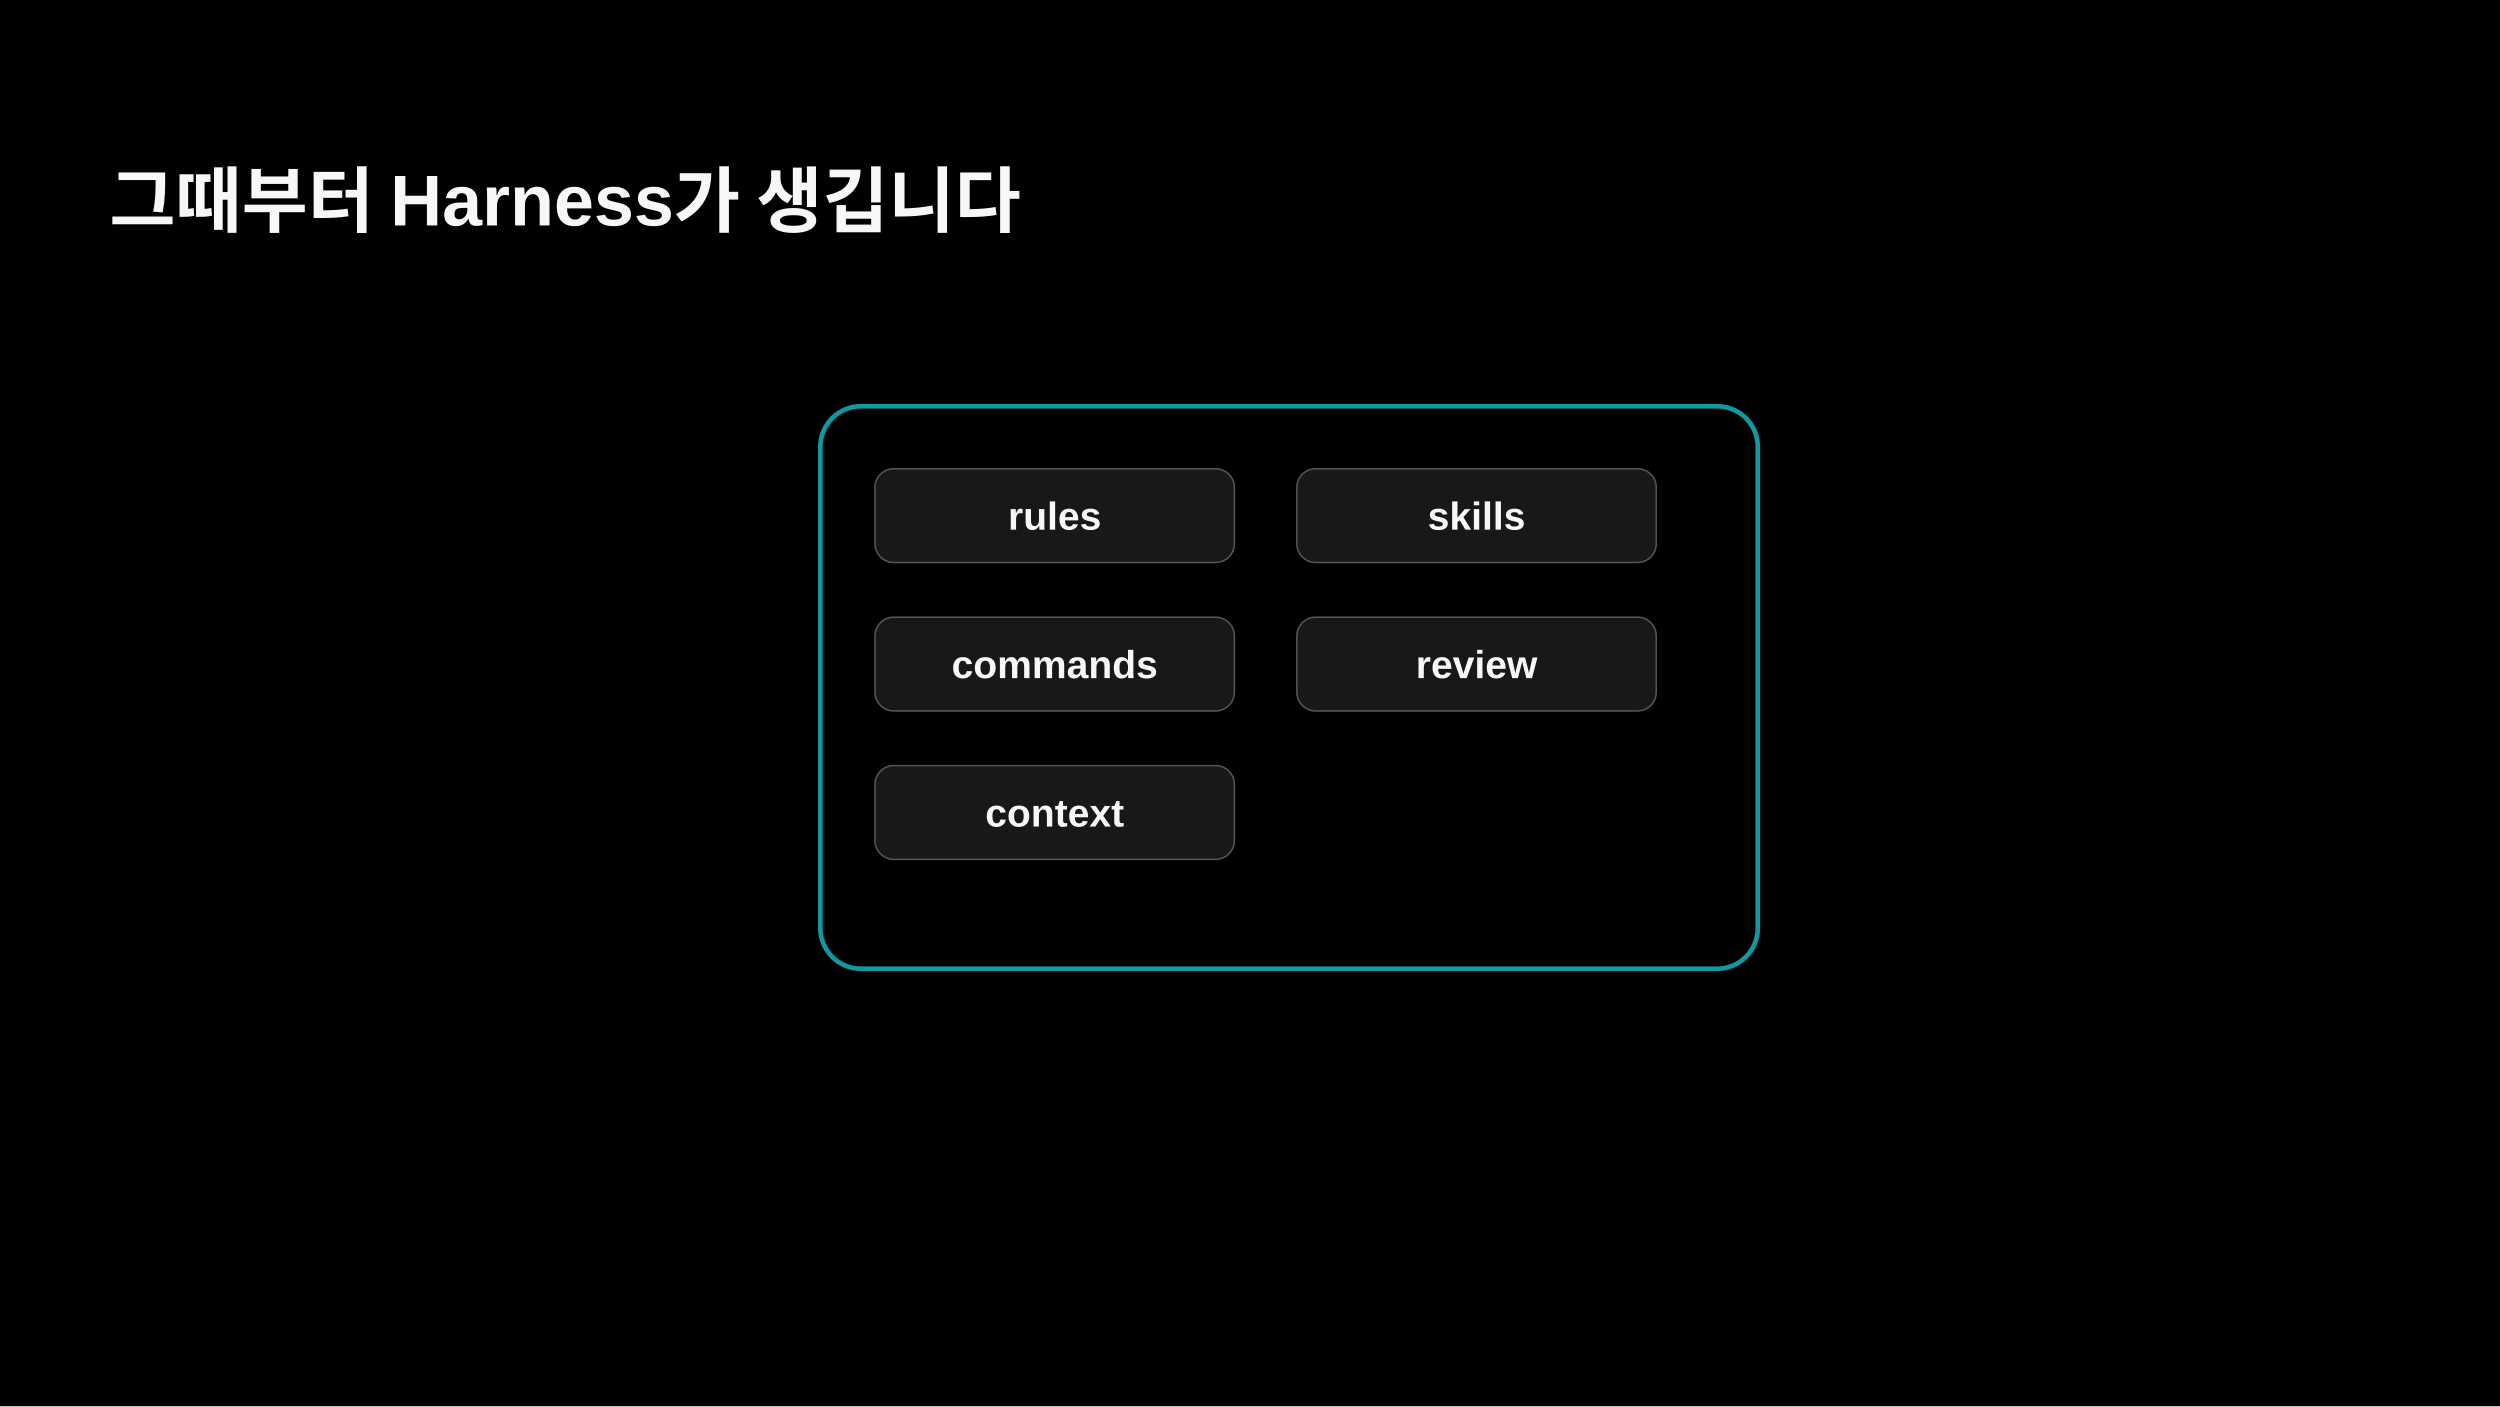
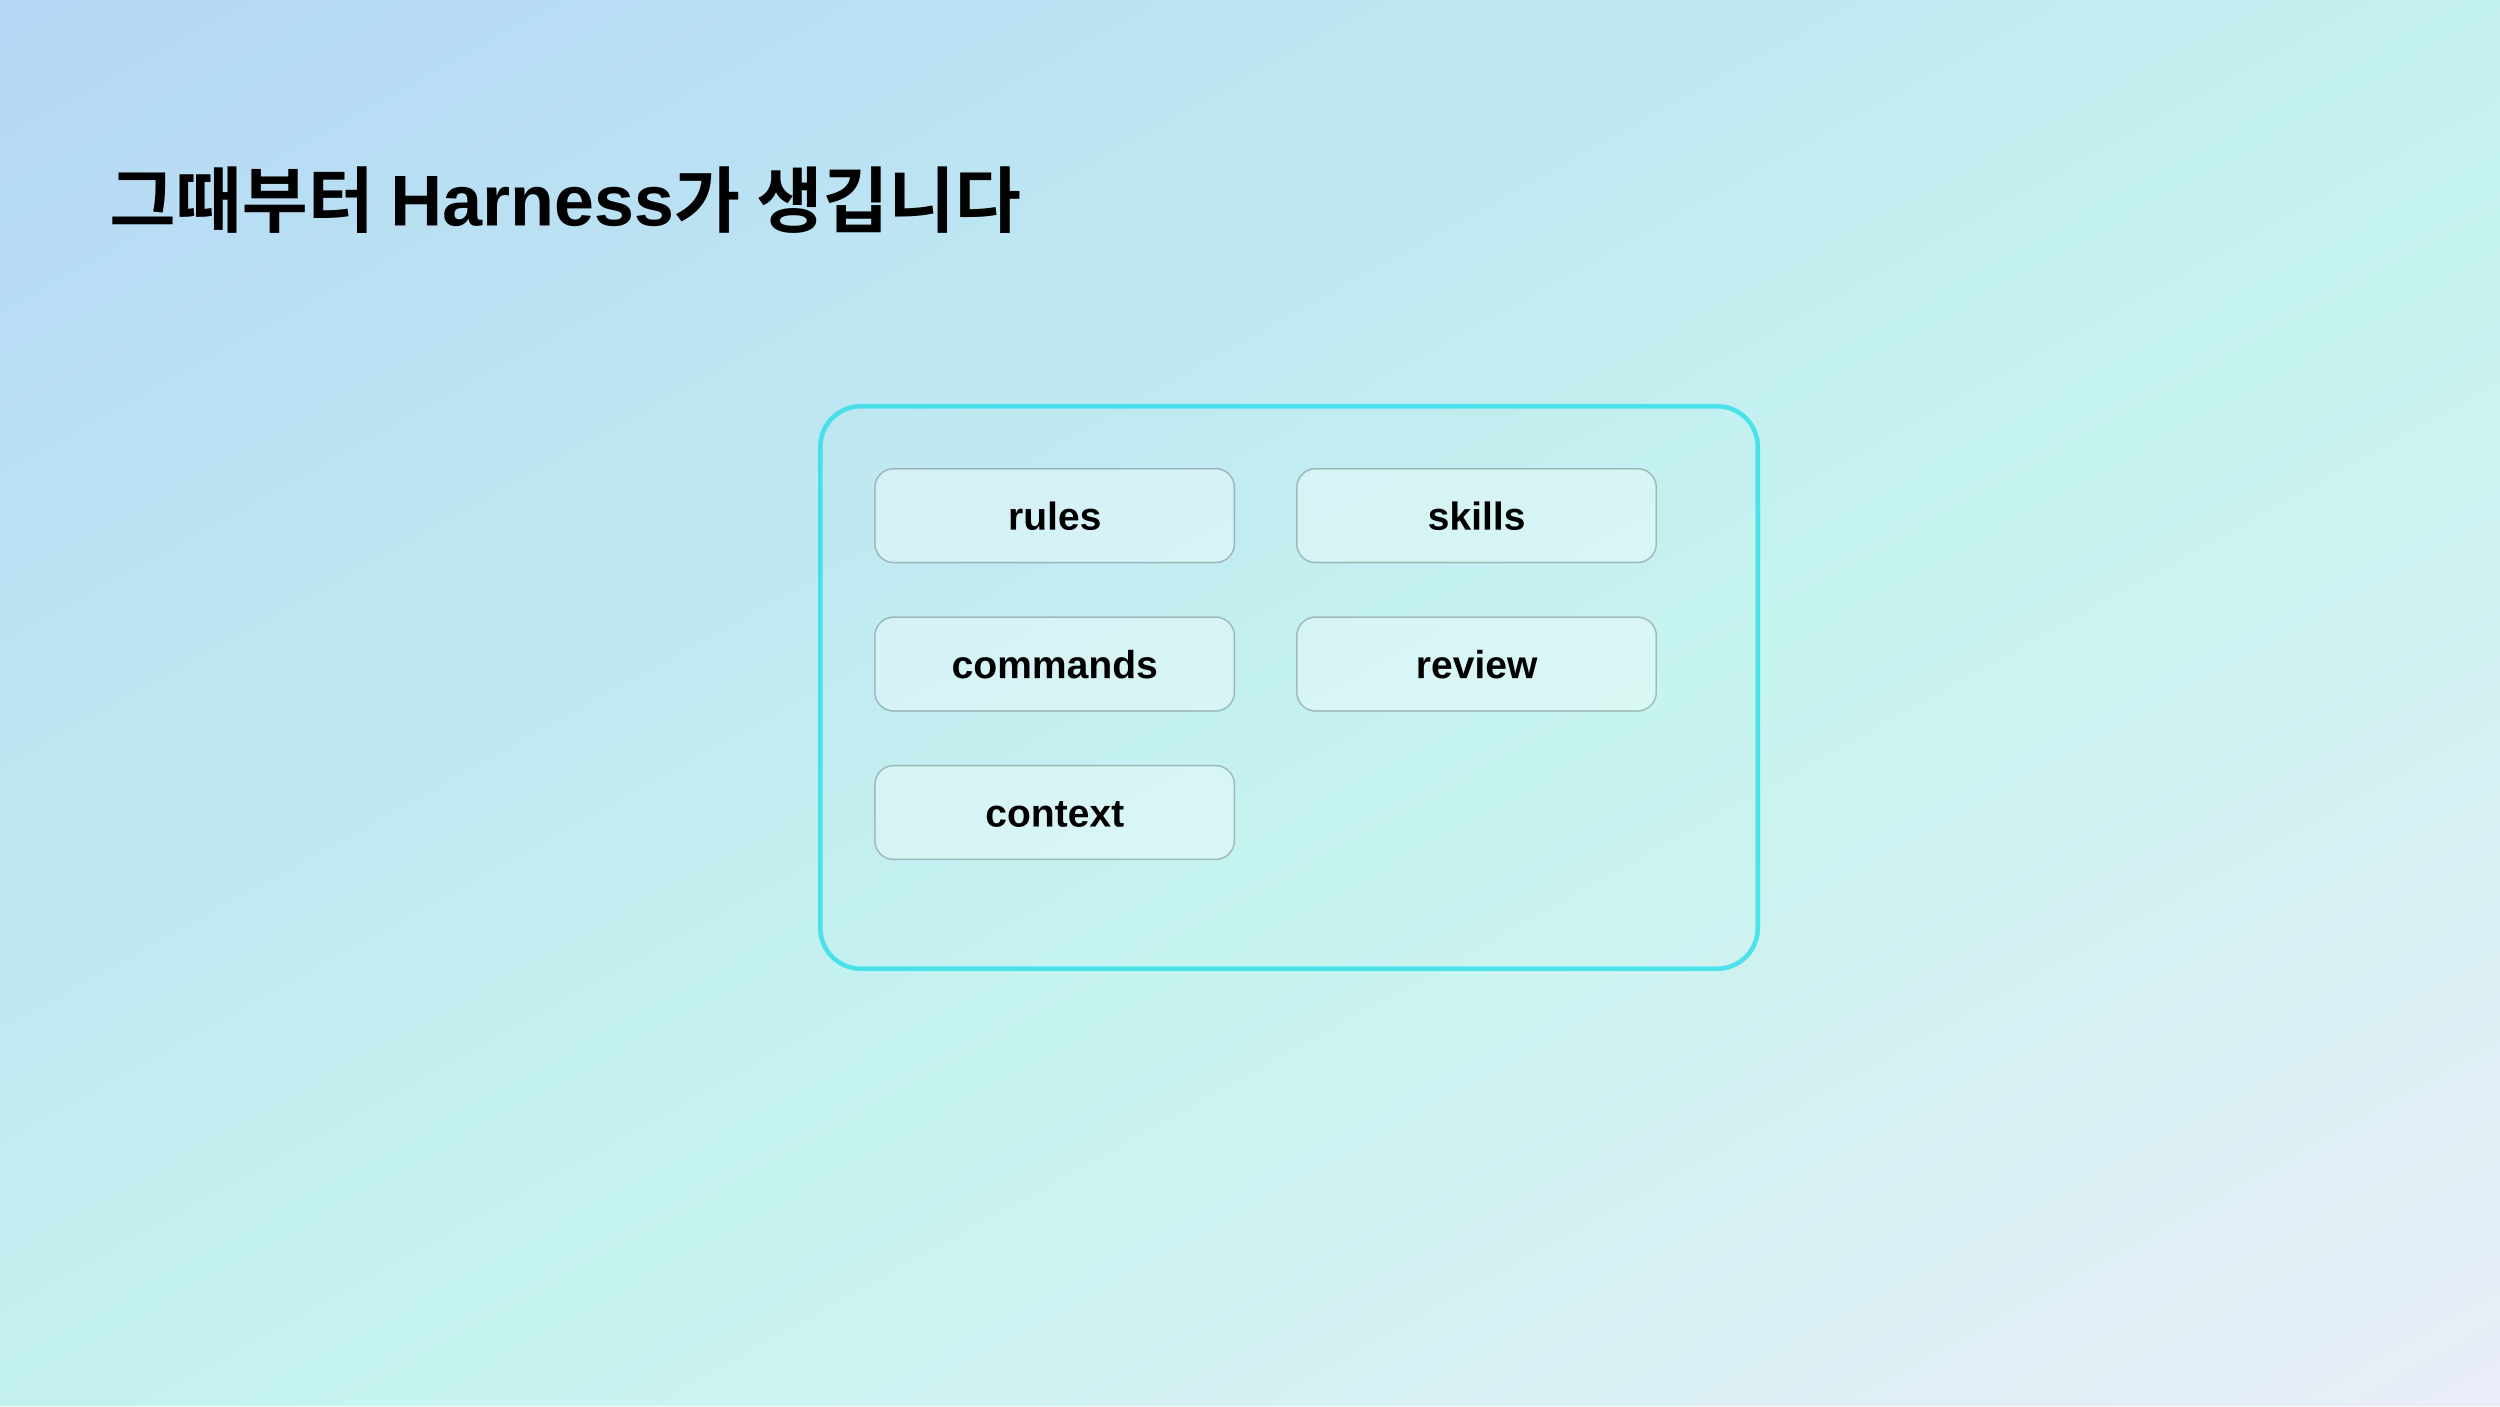
<svg xmlns="http://www.w3.org/2000/svg" width="1600" height="900" viewBox="0 0 1600 900">
  <defs>
    <linearGradient id="cover" x1="0" y1="0" x2="1" y2="1">
      <stop stop-color="#b4d7f5" />
      <stop offset=".58" stop-color="#c6f4ef" />
      <stop offset="1" stop-color="#e9edf7" />
    </linearGradient>
-     <filter id="soft">
-       <feGaussianBlur stdDeviation="10" />
-     </filter>
  </defs>
-   <rect width="1600" height="900" fill="#000000" />
-   <text x="70" y="145" fill="#f7f7f7" font-size="46" font-weight="850" text-anchor="start" font-family="Pretendard, Apple SD Gothic Neo, Arial, sans-serif" letter-spacing="0">그때부터 Harness가 생깁니다</text>
-   <rect x="560" y="300" width="230" height="60" rx="12" fill="#181818" stroke="#555" />
-   <text x="675" y="339" fill="#f7f7f7" font-size="25" font-weight="800" text-anchor="middle" font-family="Pretendard, Apple SD Gothic Neo, Arial, sans-serif" letter-spacing="0">rules</text>
-   <rect x="830" y="300" width="230" height="60" rx="12" fill="#181818" stroke="#555" />
-   <text x="945" y="339" fill="#f7f7f7" font-size="25" font-weight="800" text-anchor="middle" font-family="Pretendard, Apple SD Gothic Neo, Arial, sans-serif" letter-spacing="0">skills</text>
-   <rect x="560" y="395" width="230" height="60" rx="12" fill="#181818" stroke="#555" />
-   <text x="675" y="434" fill="#f7f7f7" font-size="25" font-weight="800" text-anchor="middle" font-family="Pretendard, Apple SD Gothic Neo, Arial, sans-serif" letter-spacing="0">commands</text>
-   <rect x="830" y="395" width="230" height="60" rx="12" fill="#181818" stroke="#555" />
-   <text x="945" y="434" fill="#f7f7f7" font-size="25" font-weight="800" text-anchor="middle" font-family="Pretendard, Apple SD Gothic Neo, Arial, sans-serif" letter-spacing="0">review</text>
-   <rect x="560" y="490" width="230" height="60" rx="12" fill="#181818" stroke="#555" />
-   <text x="675" y="529" fill="#f7f7f7" font-size="25" font-weight="800" text-anchor="middle" font-family="Pretendard, Apple SD Gothic Neo, Arial, sans-serif" letter-spacing="0">context</text>
+   <rect width="1600" height="900" fill="url(#cover)" />
+   <text x="70" y="145" fill="#000" font-size="46" font-weight="850" text-anchor="start" font-family="Pretendard, Apple SD Gothic Neo, Arial, sans-serif" letter-spacing="0">그때부터 Harness가 생깁니다</text>
+   <rect x="560" y="300" width="230" height="60" rx="12" fill="rgba(255,255,255,.34)" stroke="rgba(0,0,0,.24)" />
+   <text x="675" y="339" fill="#000" font-size="25" font-weight="800" text-anchor="middle" font-family="Pretendard, Apple SD Gothic Neo, Arial, sans-serif" letter-spacing="0">rules</text>
+   <rect x="830" y="300" width="230" height="60" rx="12" fill="rgba(255,255,255,.34)" stroke="rgba(0,0,0,.24)" />
+   <text x="945" y="339" fill="#000" font-size="25" font-weight="800" text-anchor="middle" font-family="Pretendard, Apple SD Gothic Neo, Arial, sans-serif" letter-spacing="0">skills</text>
+   <rect x="560" y="395" width="230" height="60" rx="12" fill="rgba(255,255,255,.34)" stroke="rgba(0,0,0,.24)" />
+   <text x="675" y="434" fill="#000" font-size="25" font-weight="800" text-anchor="middle" font-family="Pretendard, Apple SD Gothic Neo, Arial, sans-serif" letter-spacing="0">commands</text>
+   <rect x="830" y="395" width="230" height="60" rx="12" fill="rgba(255,255,255,.34)" stroke="rgba(0,0,0,.24)" />
+   <text x="945" y="434" fill="#000" font-size="25" font-weight="800" text-anchor="middle" font-family="Pretendard, Apple SD Gothic Neo, Arial, sans-serif" letter-spacing="0">review</text>
+   <rect x="560" y="490" width="230" height="60" rx="12" fill="rgba(255,255,255,.34)" stroke="rgba(0,0,0,.24)" />
+   <text x="675" y="529" fill="#000" font-size="25" font-weight="800" text-anchor="middle" font-family="Pretendard, Apple SD Gothic Neo, Arial, sans-serif" letter-spacing="0">context</text>
  <rect x="525" y="260" width="600" height="360" rx="26" fill="none" stroke="#15dbe8" stroke-width="3" opacity=".7" />
</svg>
